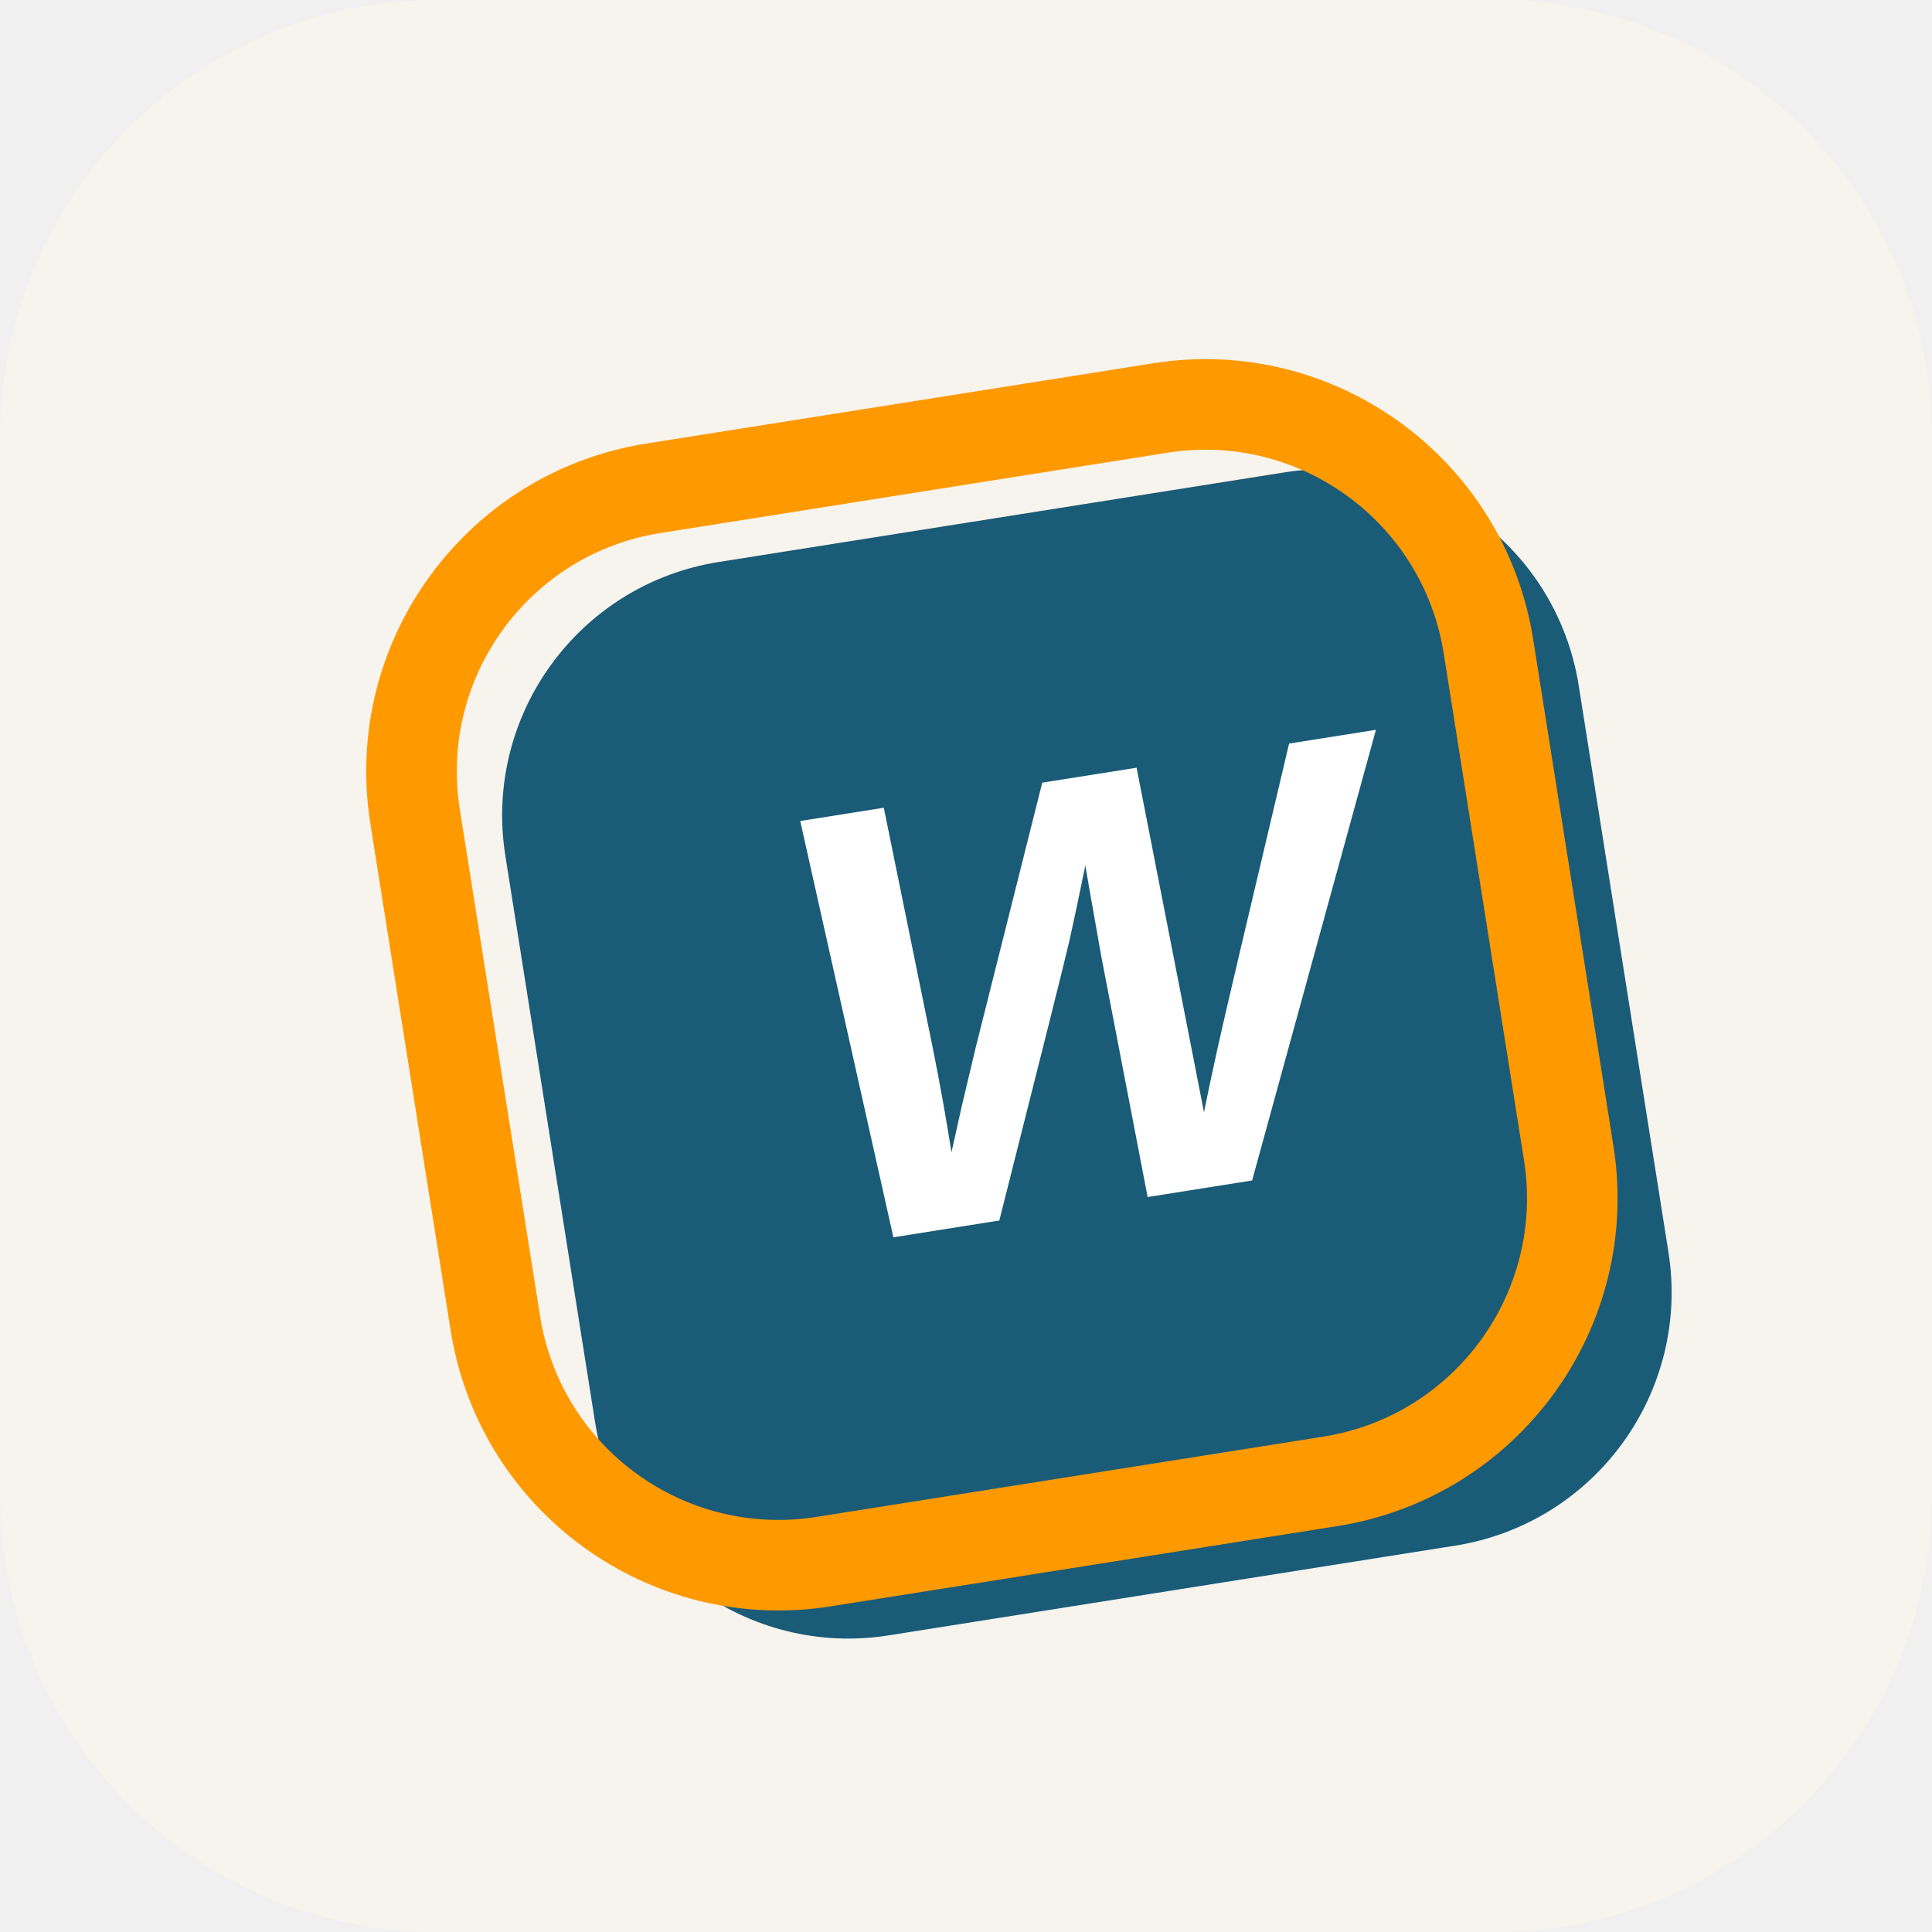
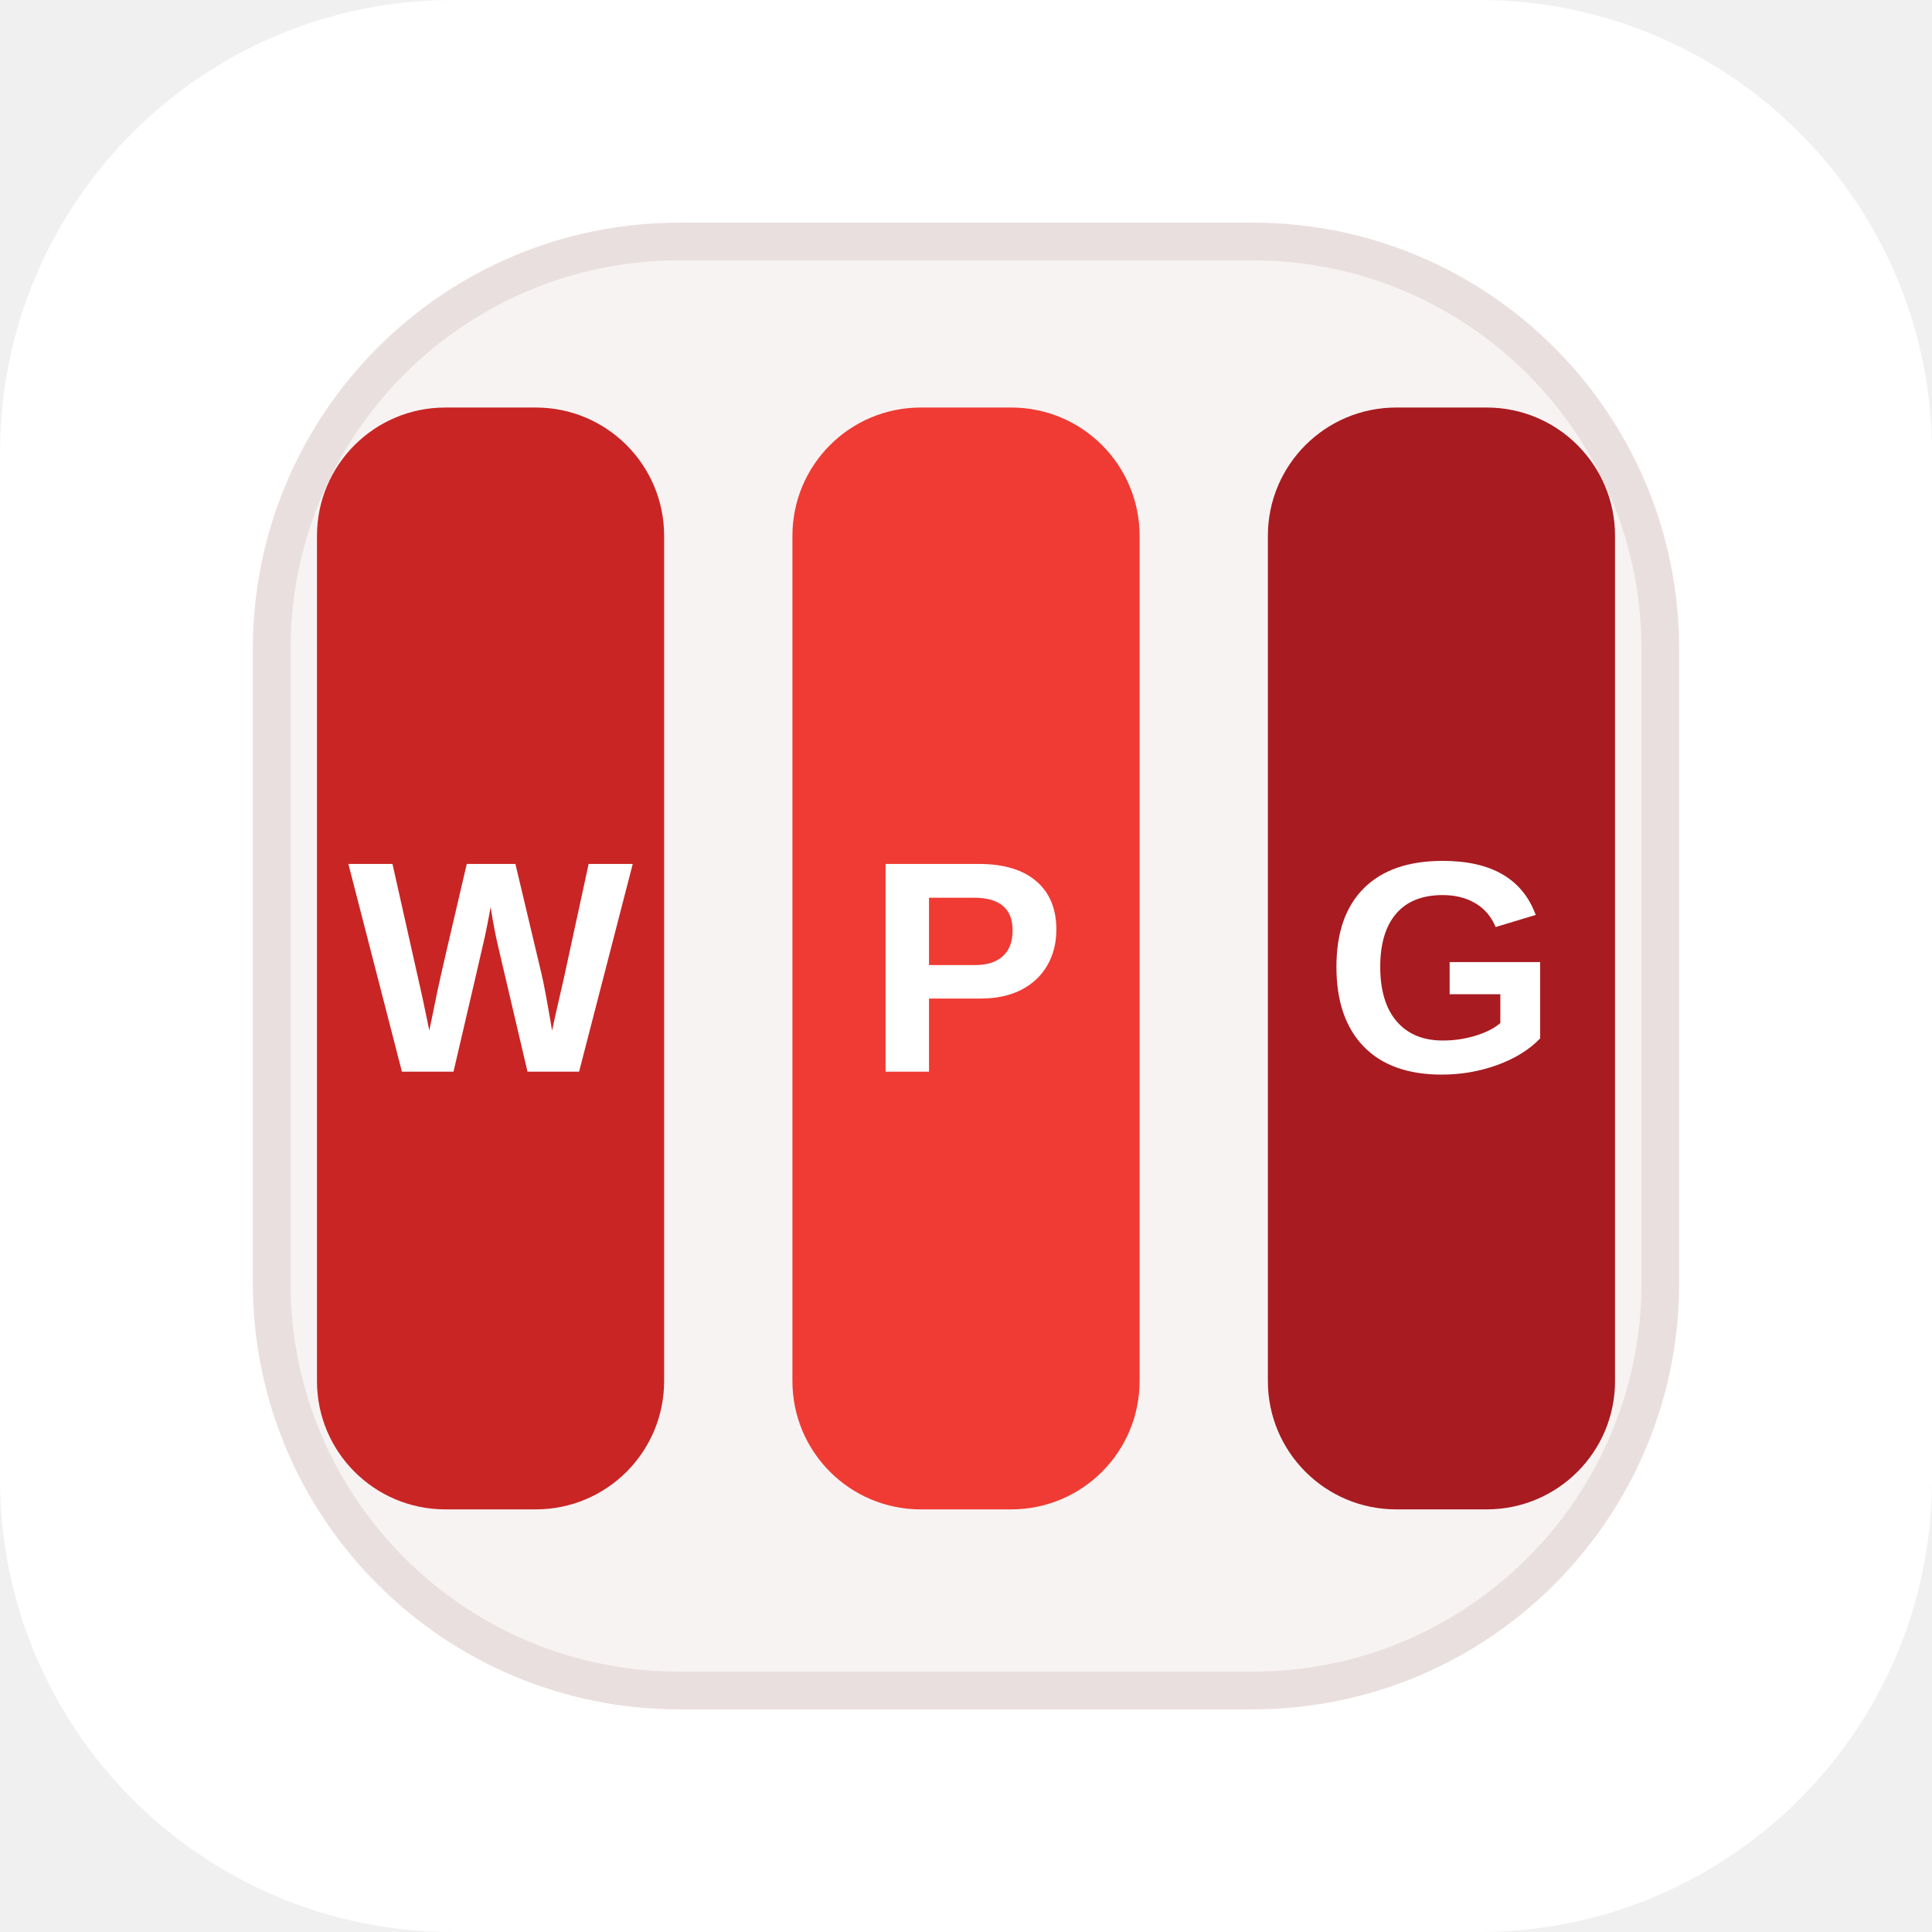
<svg xmlns="http://www.w3.org/2000/svg" viewBox="0 0 512 512">
-   <rect width="512" height="512" rx="116" fill="#f7f3ed" />
-   <g transform="translate(84 84) rotate(-9 172 172)">
-     <rect x="56" y="56" width="288" height="288" rx="68" fill="#1a5b78" />
-     <rect x="34" y="34" width="288" height="288" rx="76" fill="none" stroke="#ff9900" stroke-width="24" />
-     <text x="200" y="240" text-anchor="middle" font-family="Space Grotesk, Arial, sans-serif" font-size="164" font-style="italic" font-weight="700" fill="#ffffff">W</text>
+   <rect width="512" height="512" rx="120" fill="#ffffff" />
+   <rect x="72" y="64" width="368" height="384" rx="108" fill="#f7f3f3" stroke="#eadfdf" stroke-width="10" />
+   <g transform="translate(84 108)">
+     <rect width="92" height="292" rx="34" fill="#c92525" />
+     <rect x="126" width="92" height="292" rx="34" fill="#ef3b33" />
+     <rect x="252" width="92" height="292" rx="34" fill="#a81b21" />
+     <text x="46" y="176" fill="#ffffff" font-family="Space Grotesk, Arial, sans-serif" font-size="80" font-weight="700" text-anchor="middle">W</text>
+     <text x="172" y="176" fill="#ffffff" font-family="Space Grotesk, Arial, sans-serif" font-size="80" font-weight="700" text-anchor="middle">P</text>
+     <text x="298" y="176" fill="#ffffff" font-family="Space Grotesk, Arial, sans-serif" font-size="80" font-weight="700" text-anchor="middle">G</text>
  </g>
</svg>
